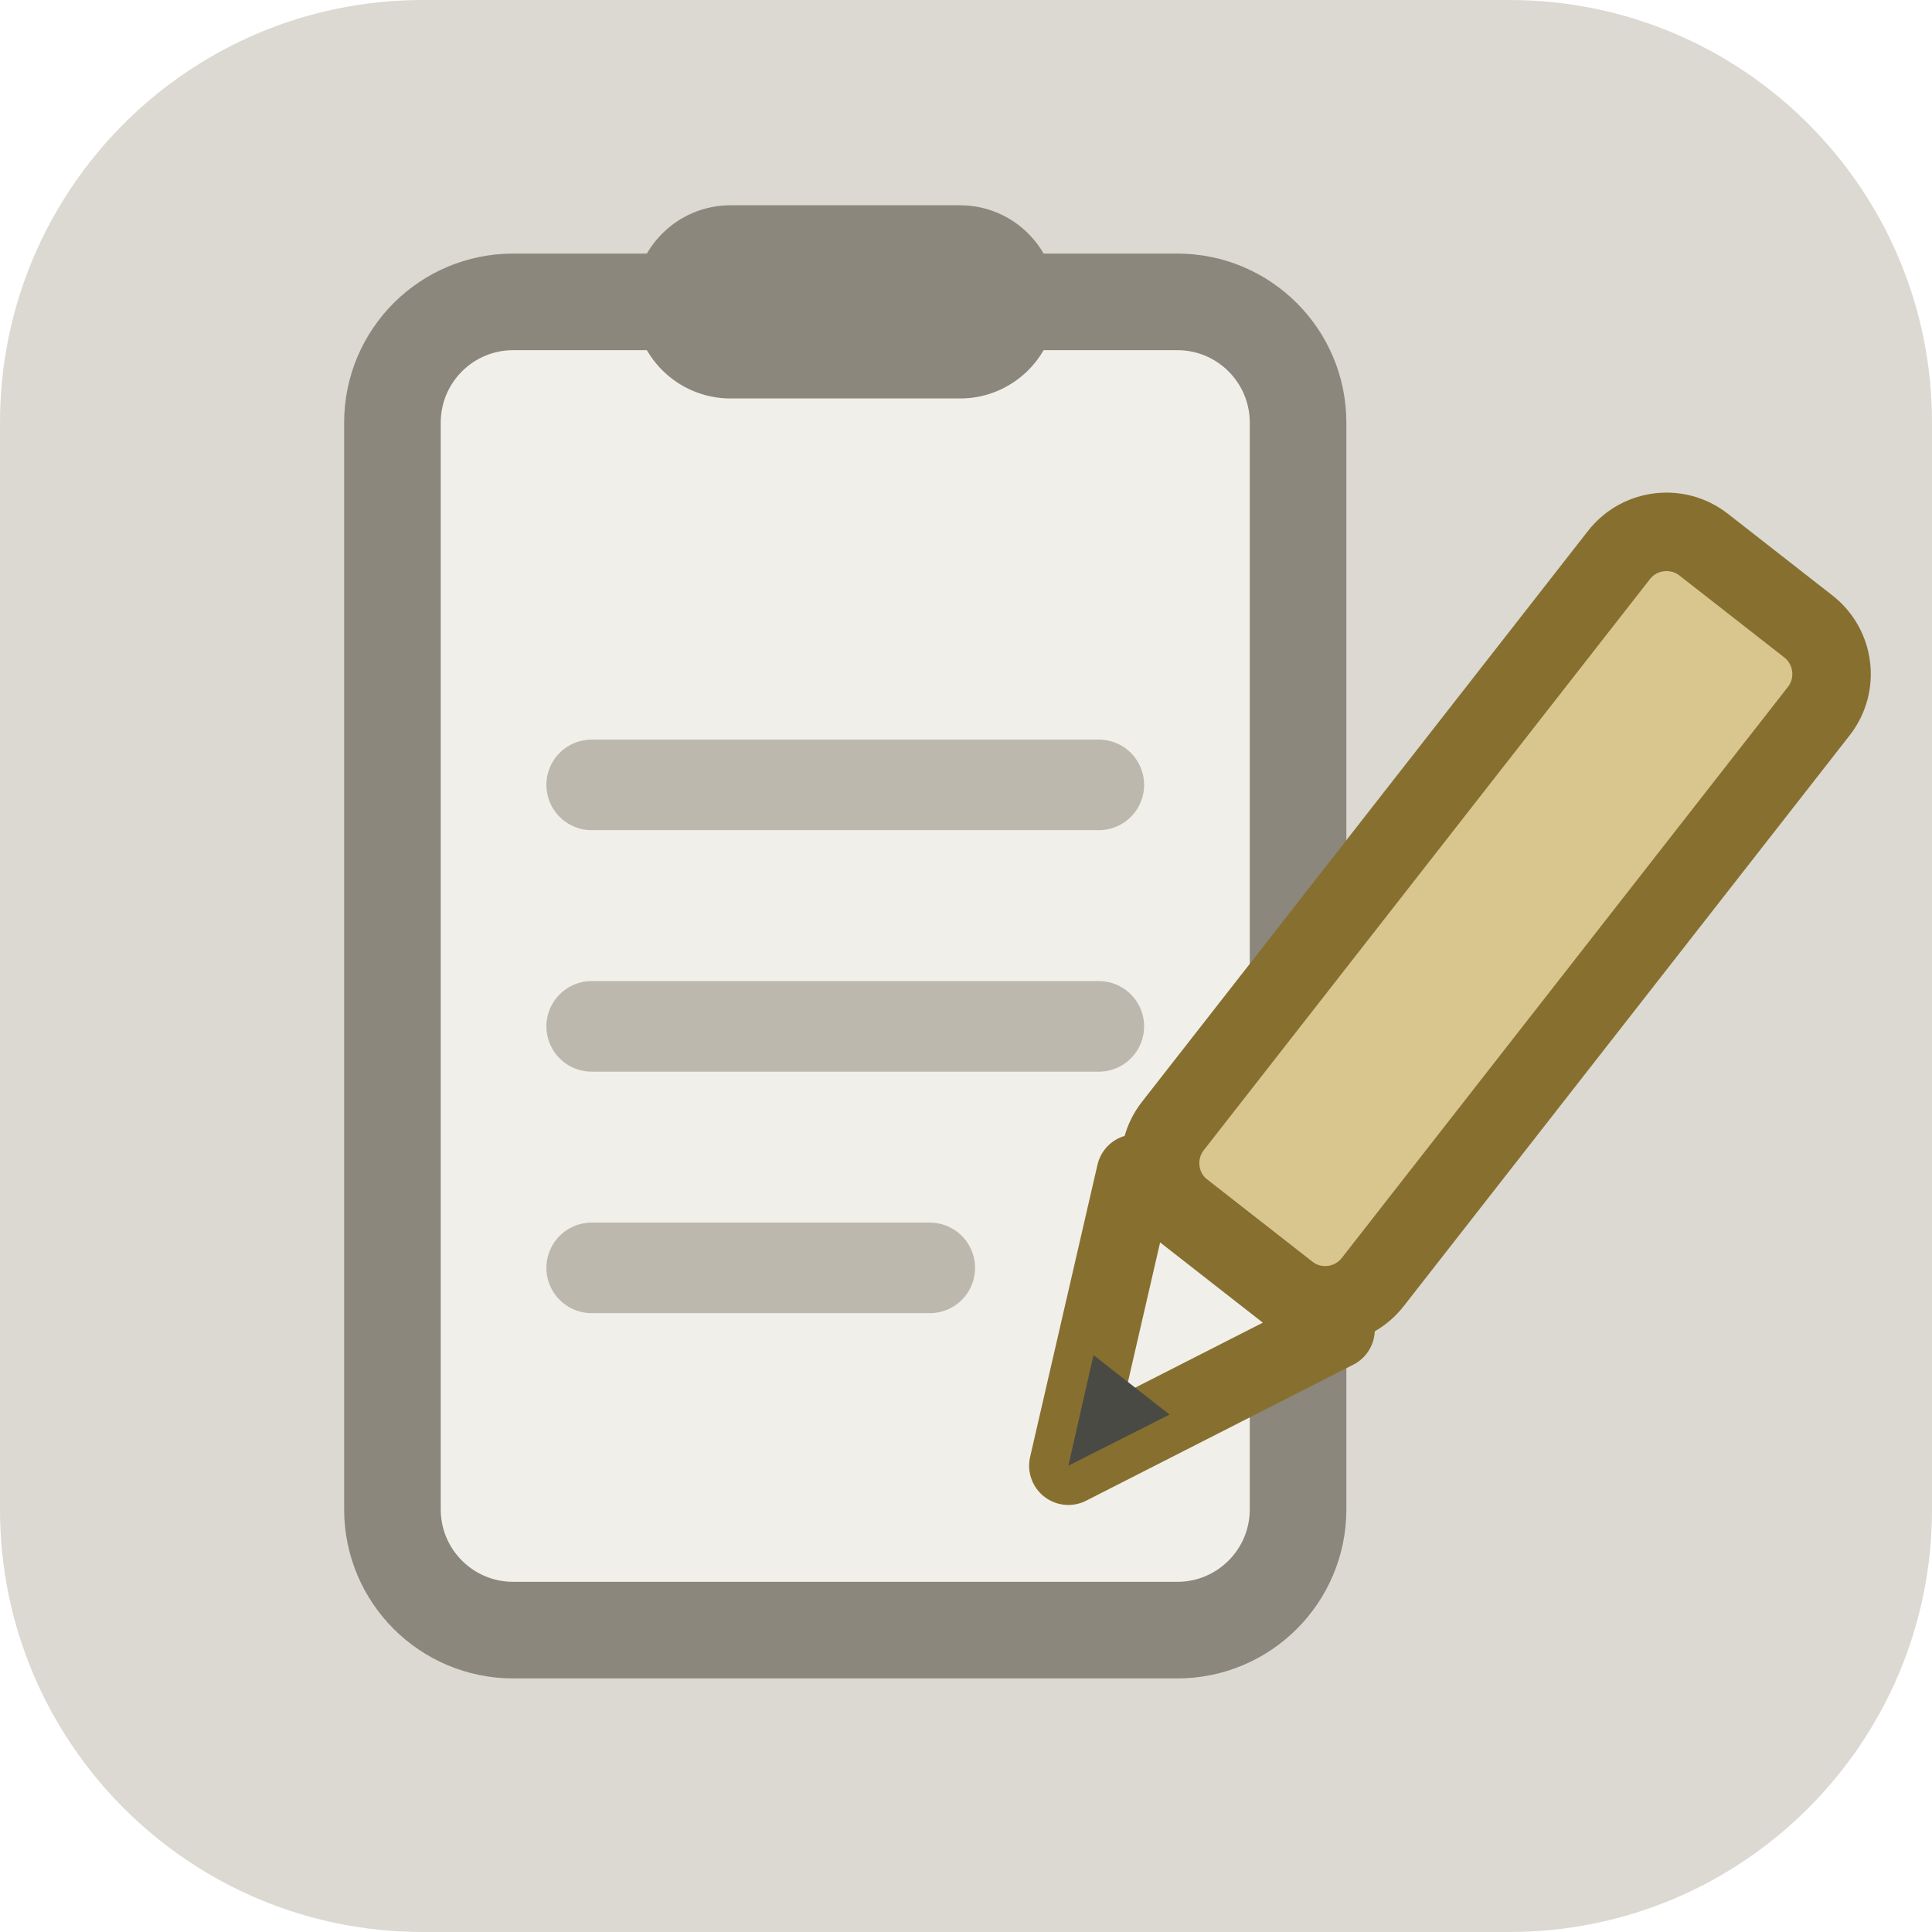
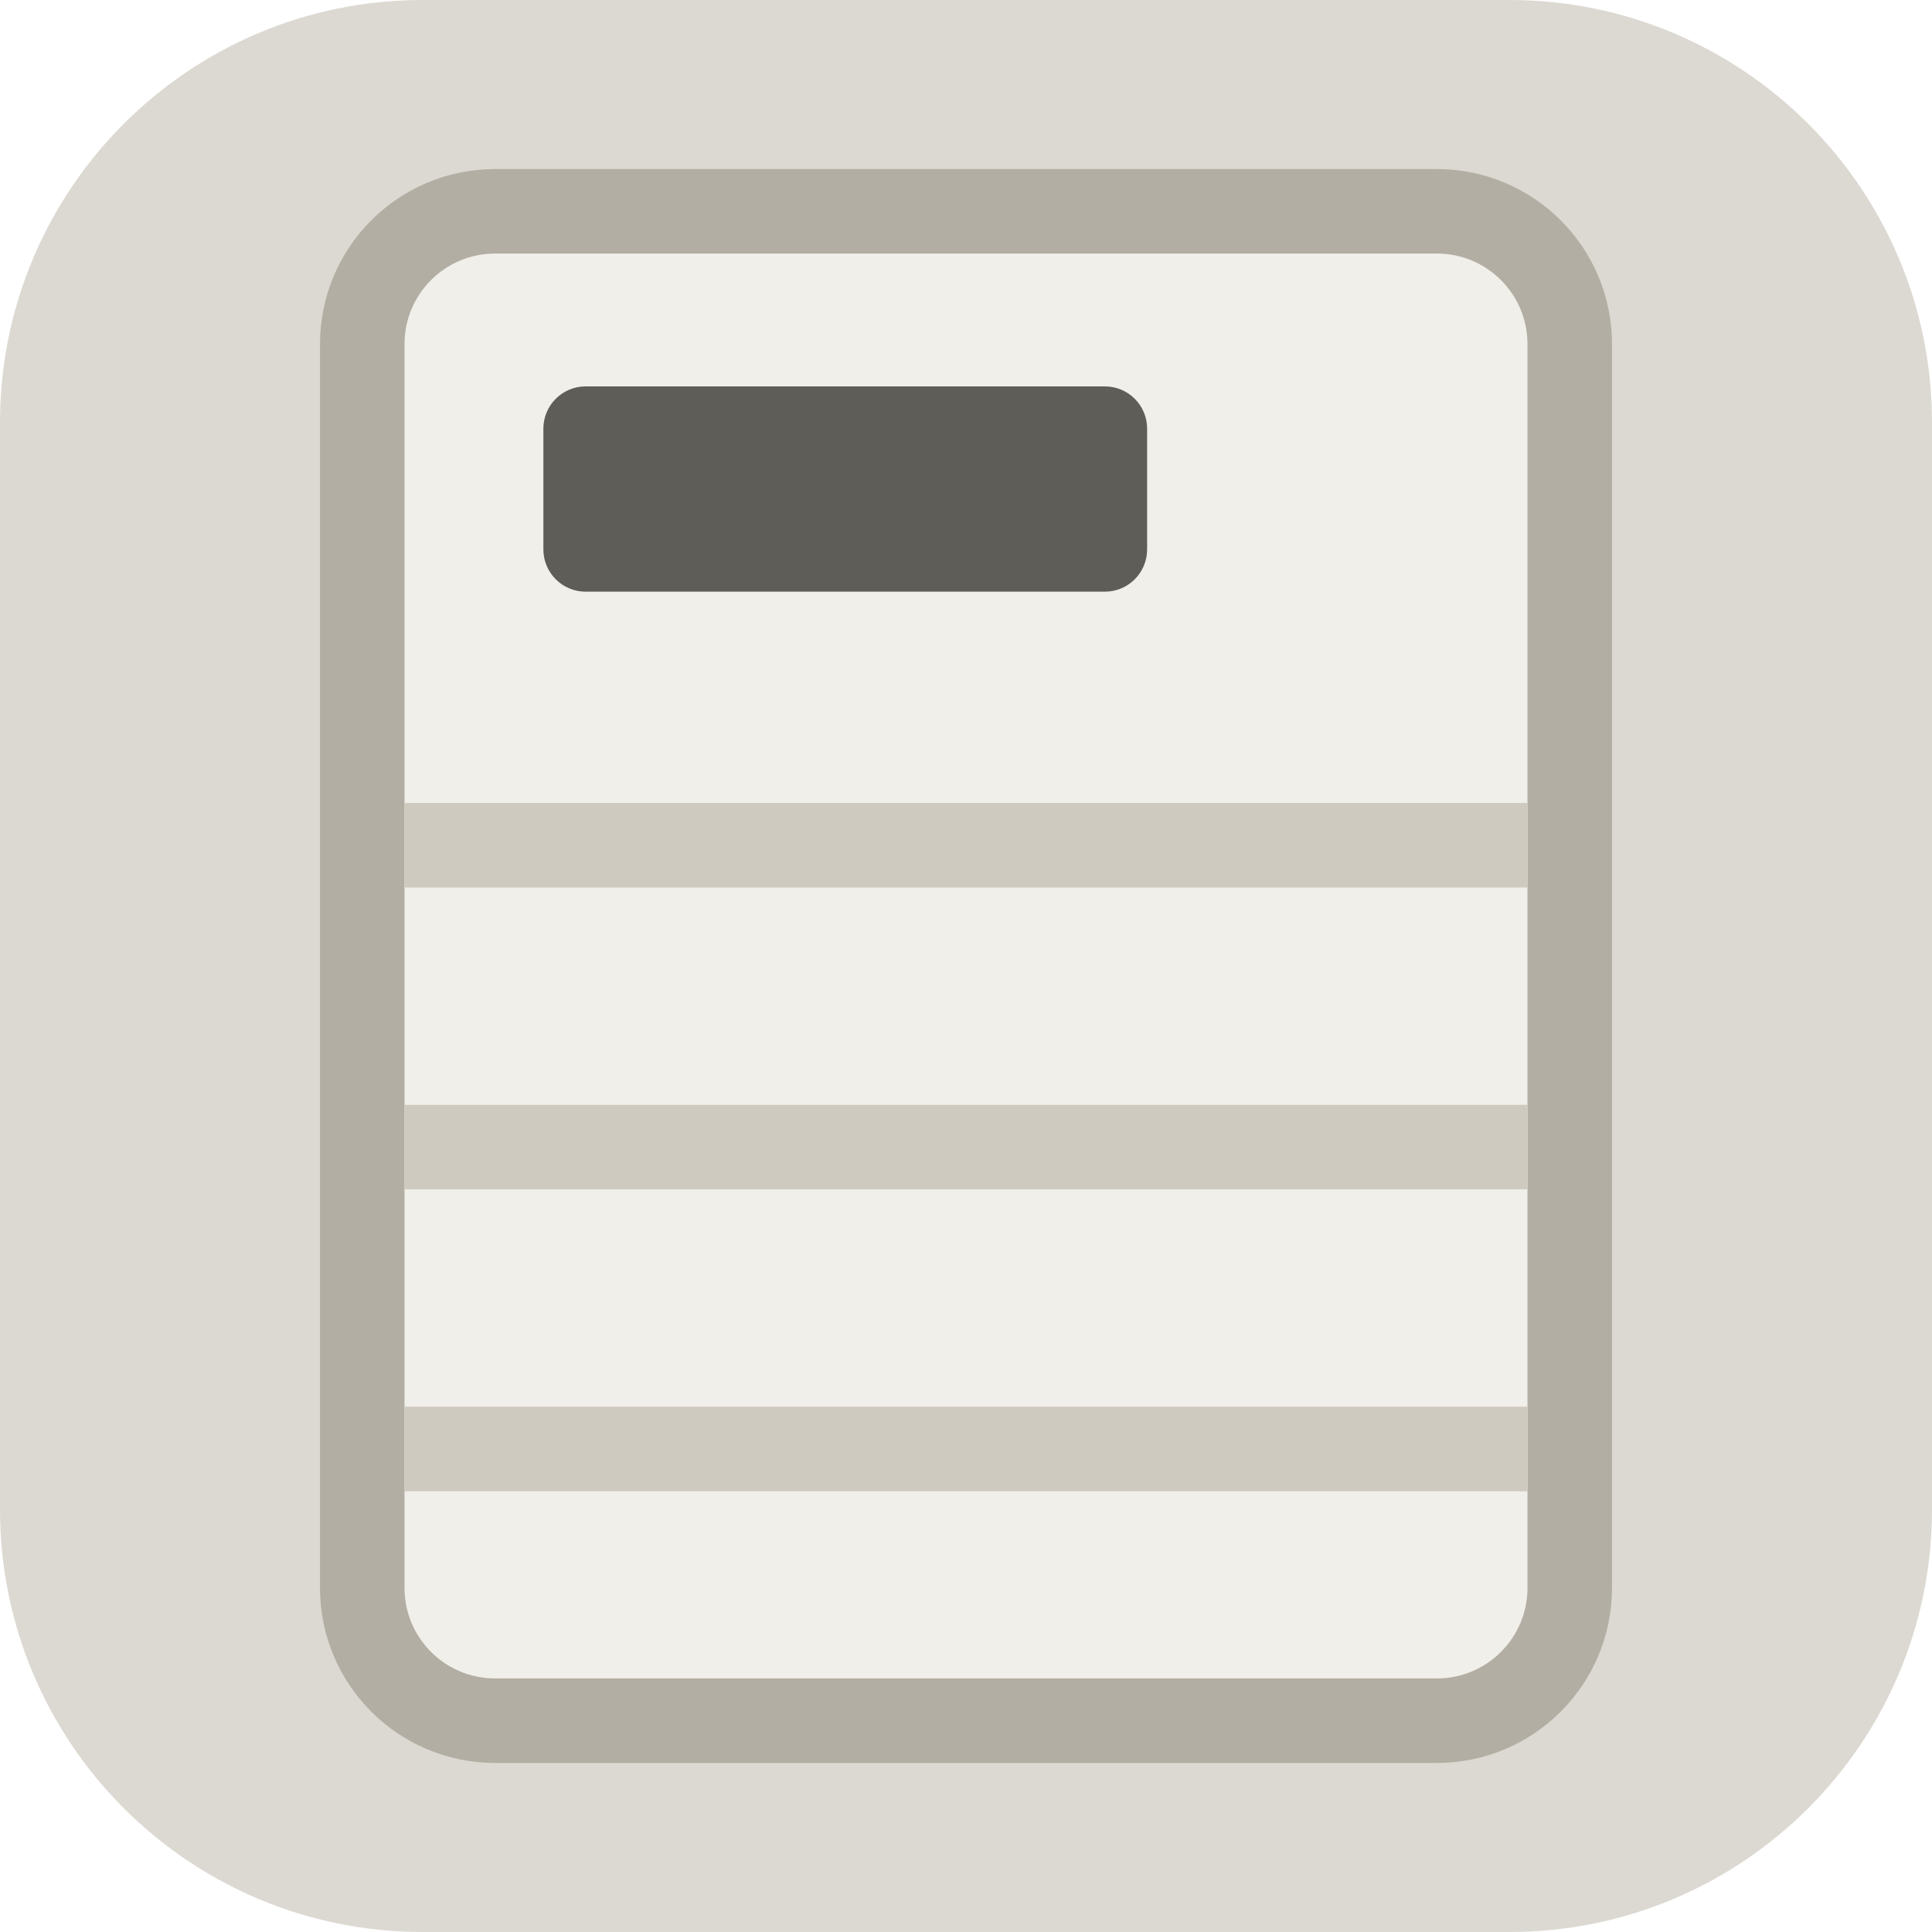
- <svg xmlns="http://www.w3.org/2000/svg" viewBox="0 0 32 32" role="img" aria-label="Notebook and pencil">
+ <svg xmlns="http://www.w3.org/2000/svg" viewBox="0 0 32 32" role="img" aria-label="Notebook page">
  <rect width="32" height="32" rx="7" fill="#DCD9D2" />
-   <rect x="6.5" y="5" width="15" height="22" rx="2" fill="#F1EFEA" stroke="#8C877C" stroke-width="1.6" />
-   <rect x="10.5" y="3.4" width="7" height="3.2" rx="1.6" fill="#8C877C" />
-   <g stroke="#BDB8AD" stroke-width="1.5" stroke-linecap="round">
-     <line x1="9.8" y1="13" x2="18.2" y2="13" />
-     <line x1="9.8" y1="17" x2="18.2" y2="17" />
-     <line x1="9.8" y1="21" x2="15.4" y2="21" />
+   <rect x="6" y="3.5" width="20" height="25" rx="2.2" fill="#F1EFEA" stroke="#B3AEA3" stroke-width="1.4" />
+   <g stroke="#CFCABF" stroke-width="1.4">
+     <line x1="6.7" y1="14" x2="25.3" y2="14" />
+     <line x1="6.7" y1="19" x2="25.3" y2="19" />
+     <line x1="6.7" y1="24" x2="25.3" y2="24" />
  </g>
-   <g transform="rotate(38 23 17)">
-     <rect x="21.2" y="7.5" width="4.2" height="14" rx="1" fill="#D9C68E" stroke="#87702F" stroke-width="1.3" />
-     <path d="M21.2 21.5 L23.3 26 L25.4 21.5 Z" fill="#F1EFEA" stroke="#87702F" stroke-width="1.3" stroke-linejoin="round" />
-     <path d="M22.5 24.3 L23.3 26 L24.1 24.3 Z" fill="#4A4A45" />
-   </g>
+   <rect x="9" y="6.4" width="10" height="3.4" rx="0.7" fill="#5F5D58" />
</svg>
